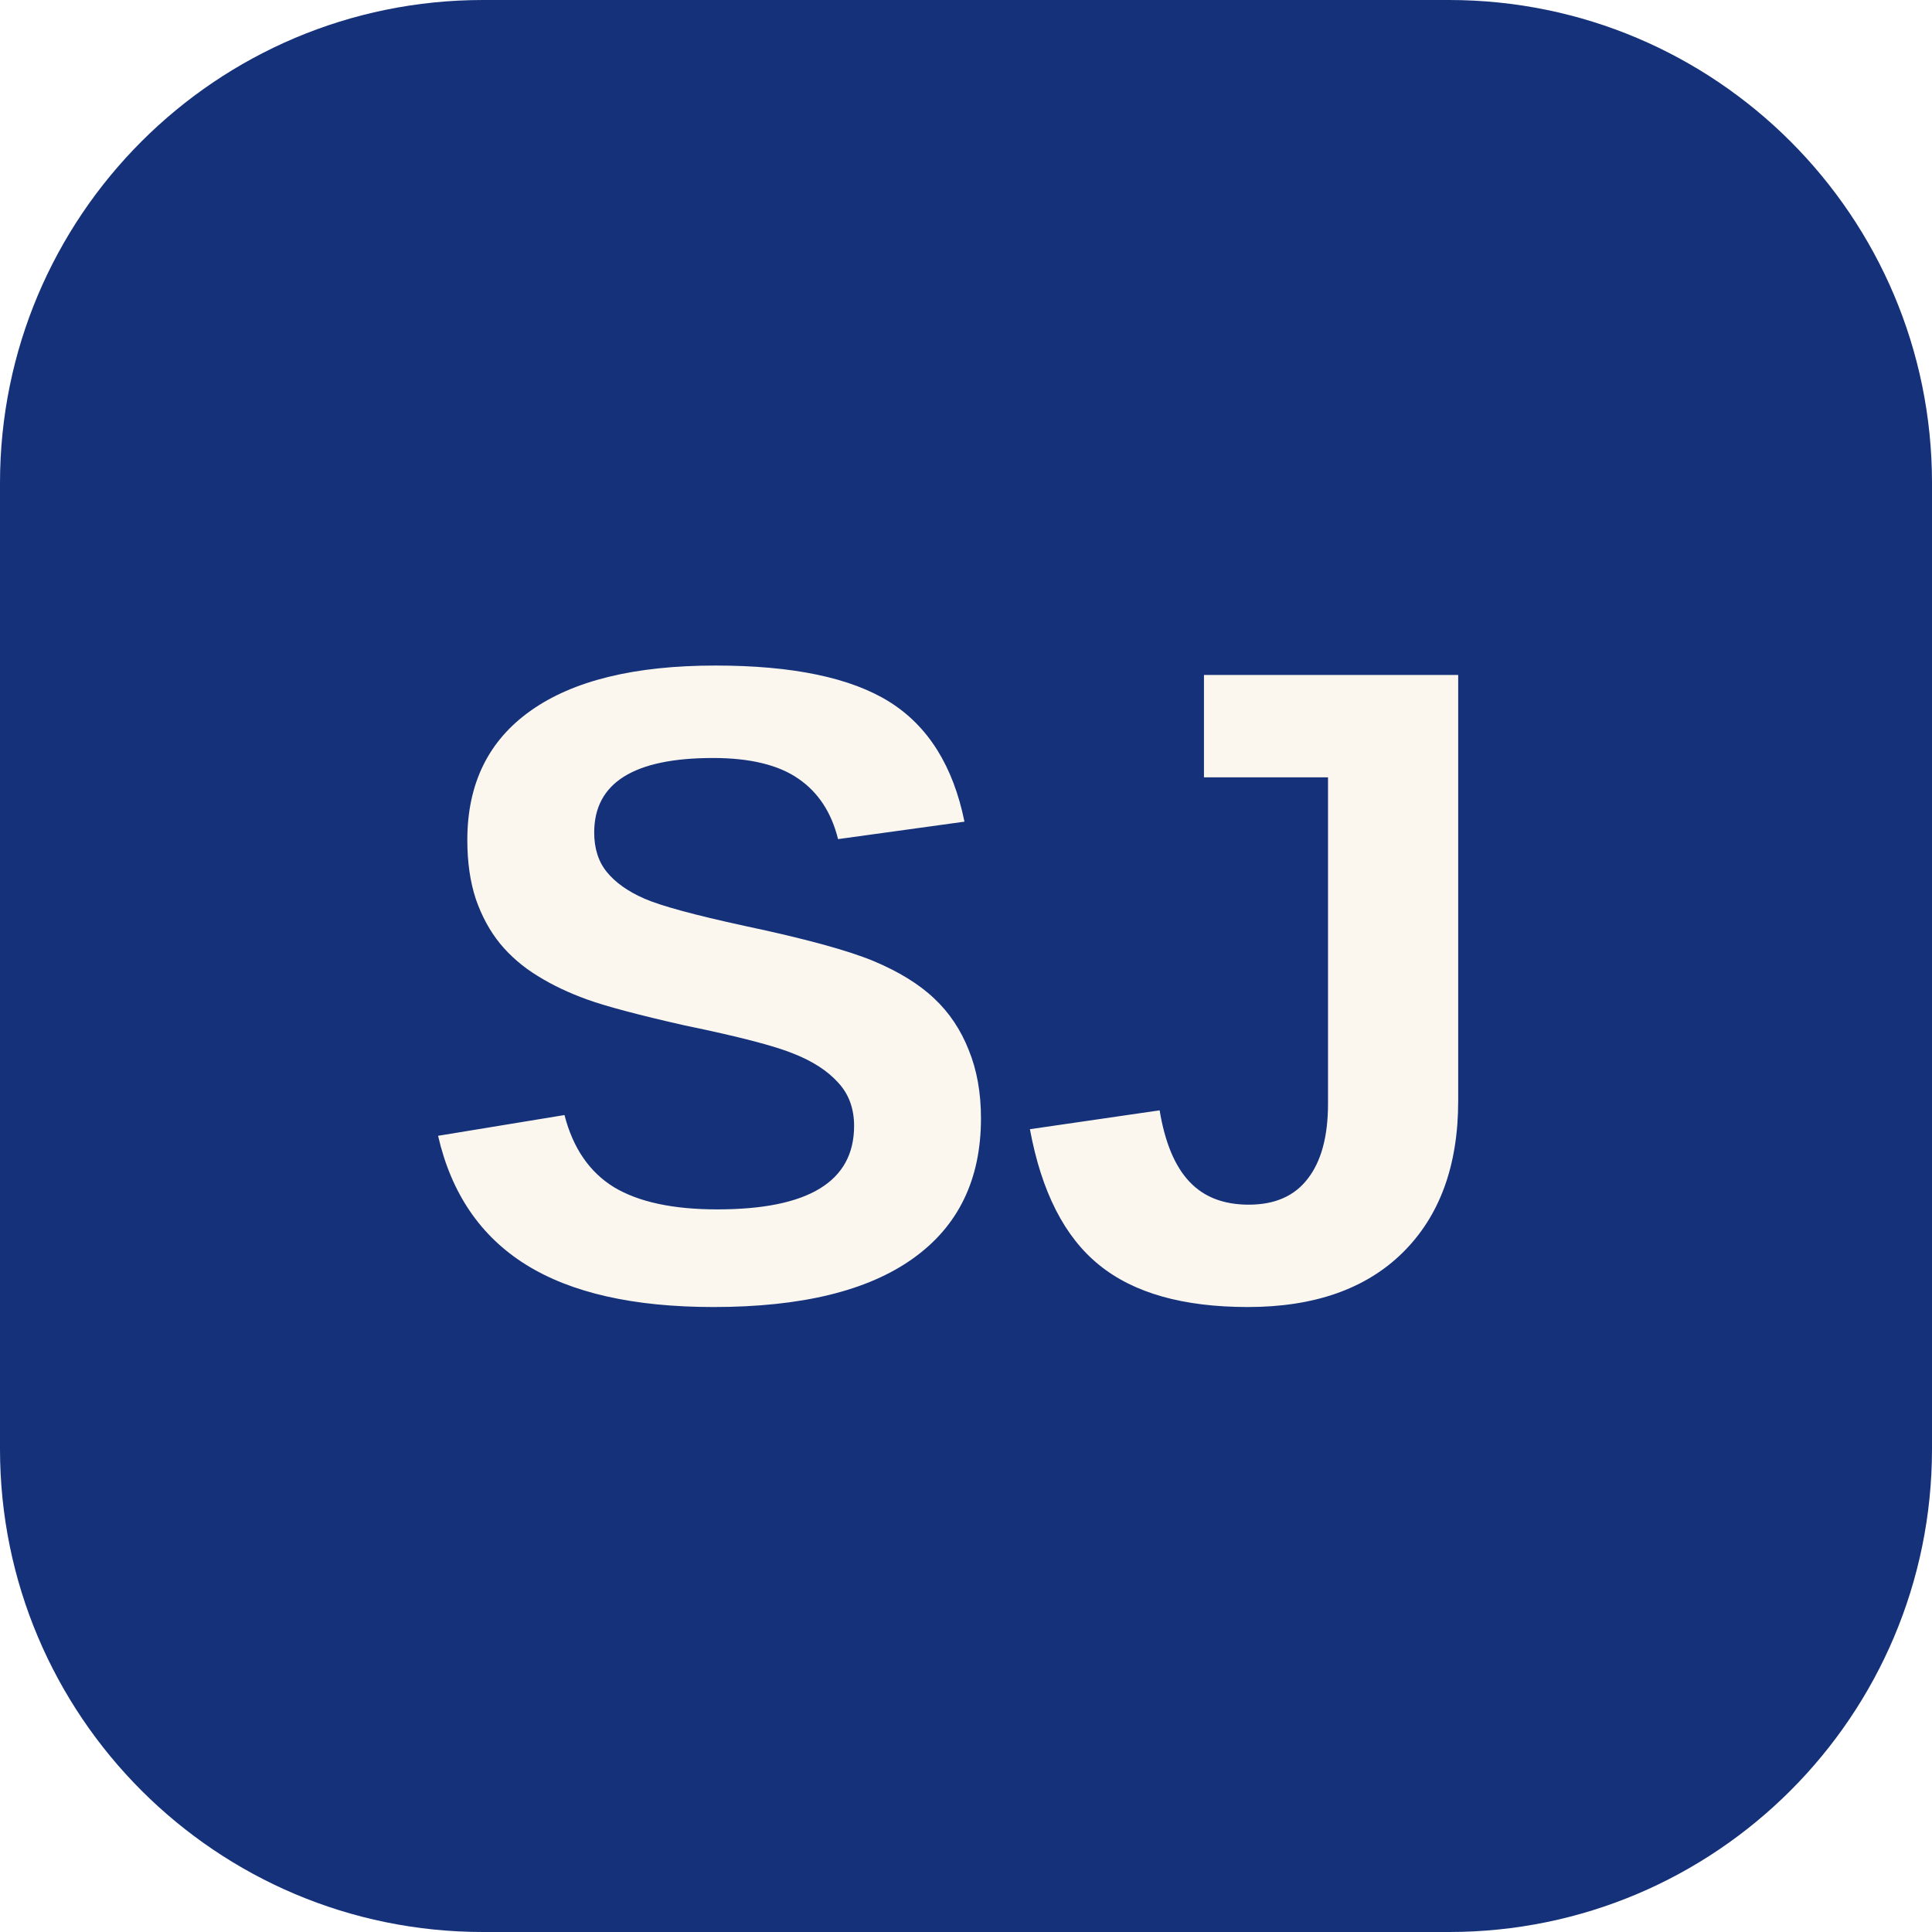
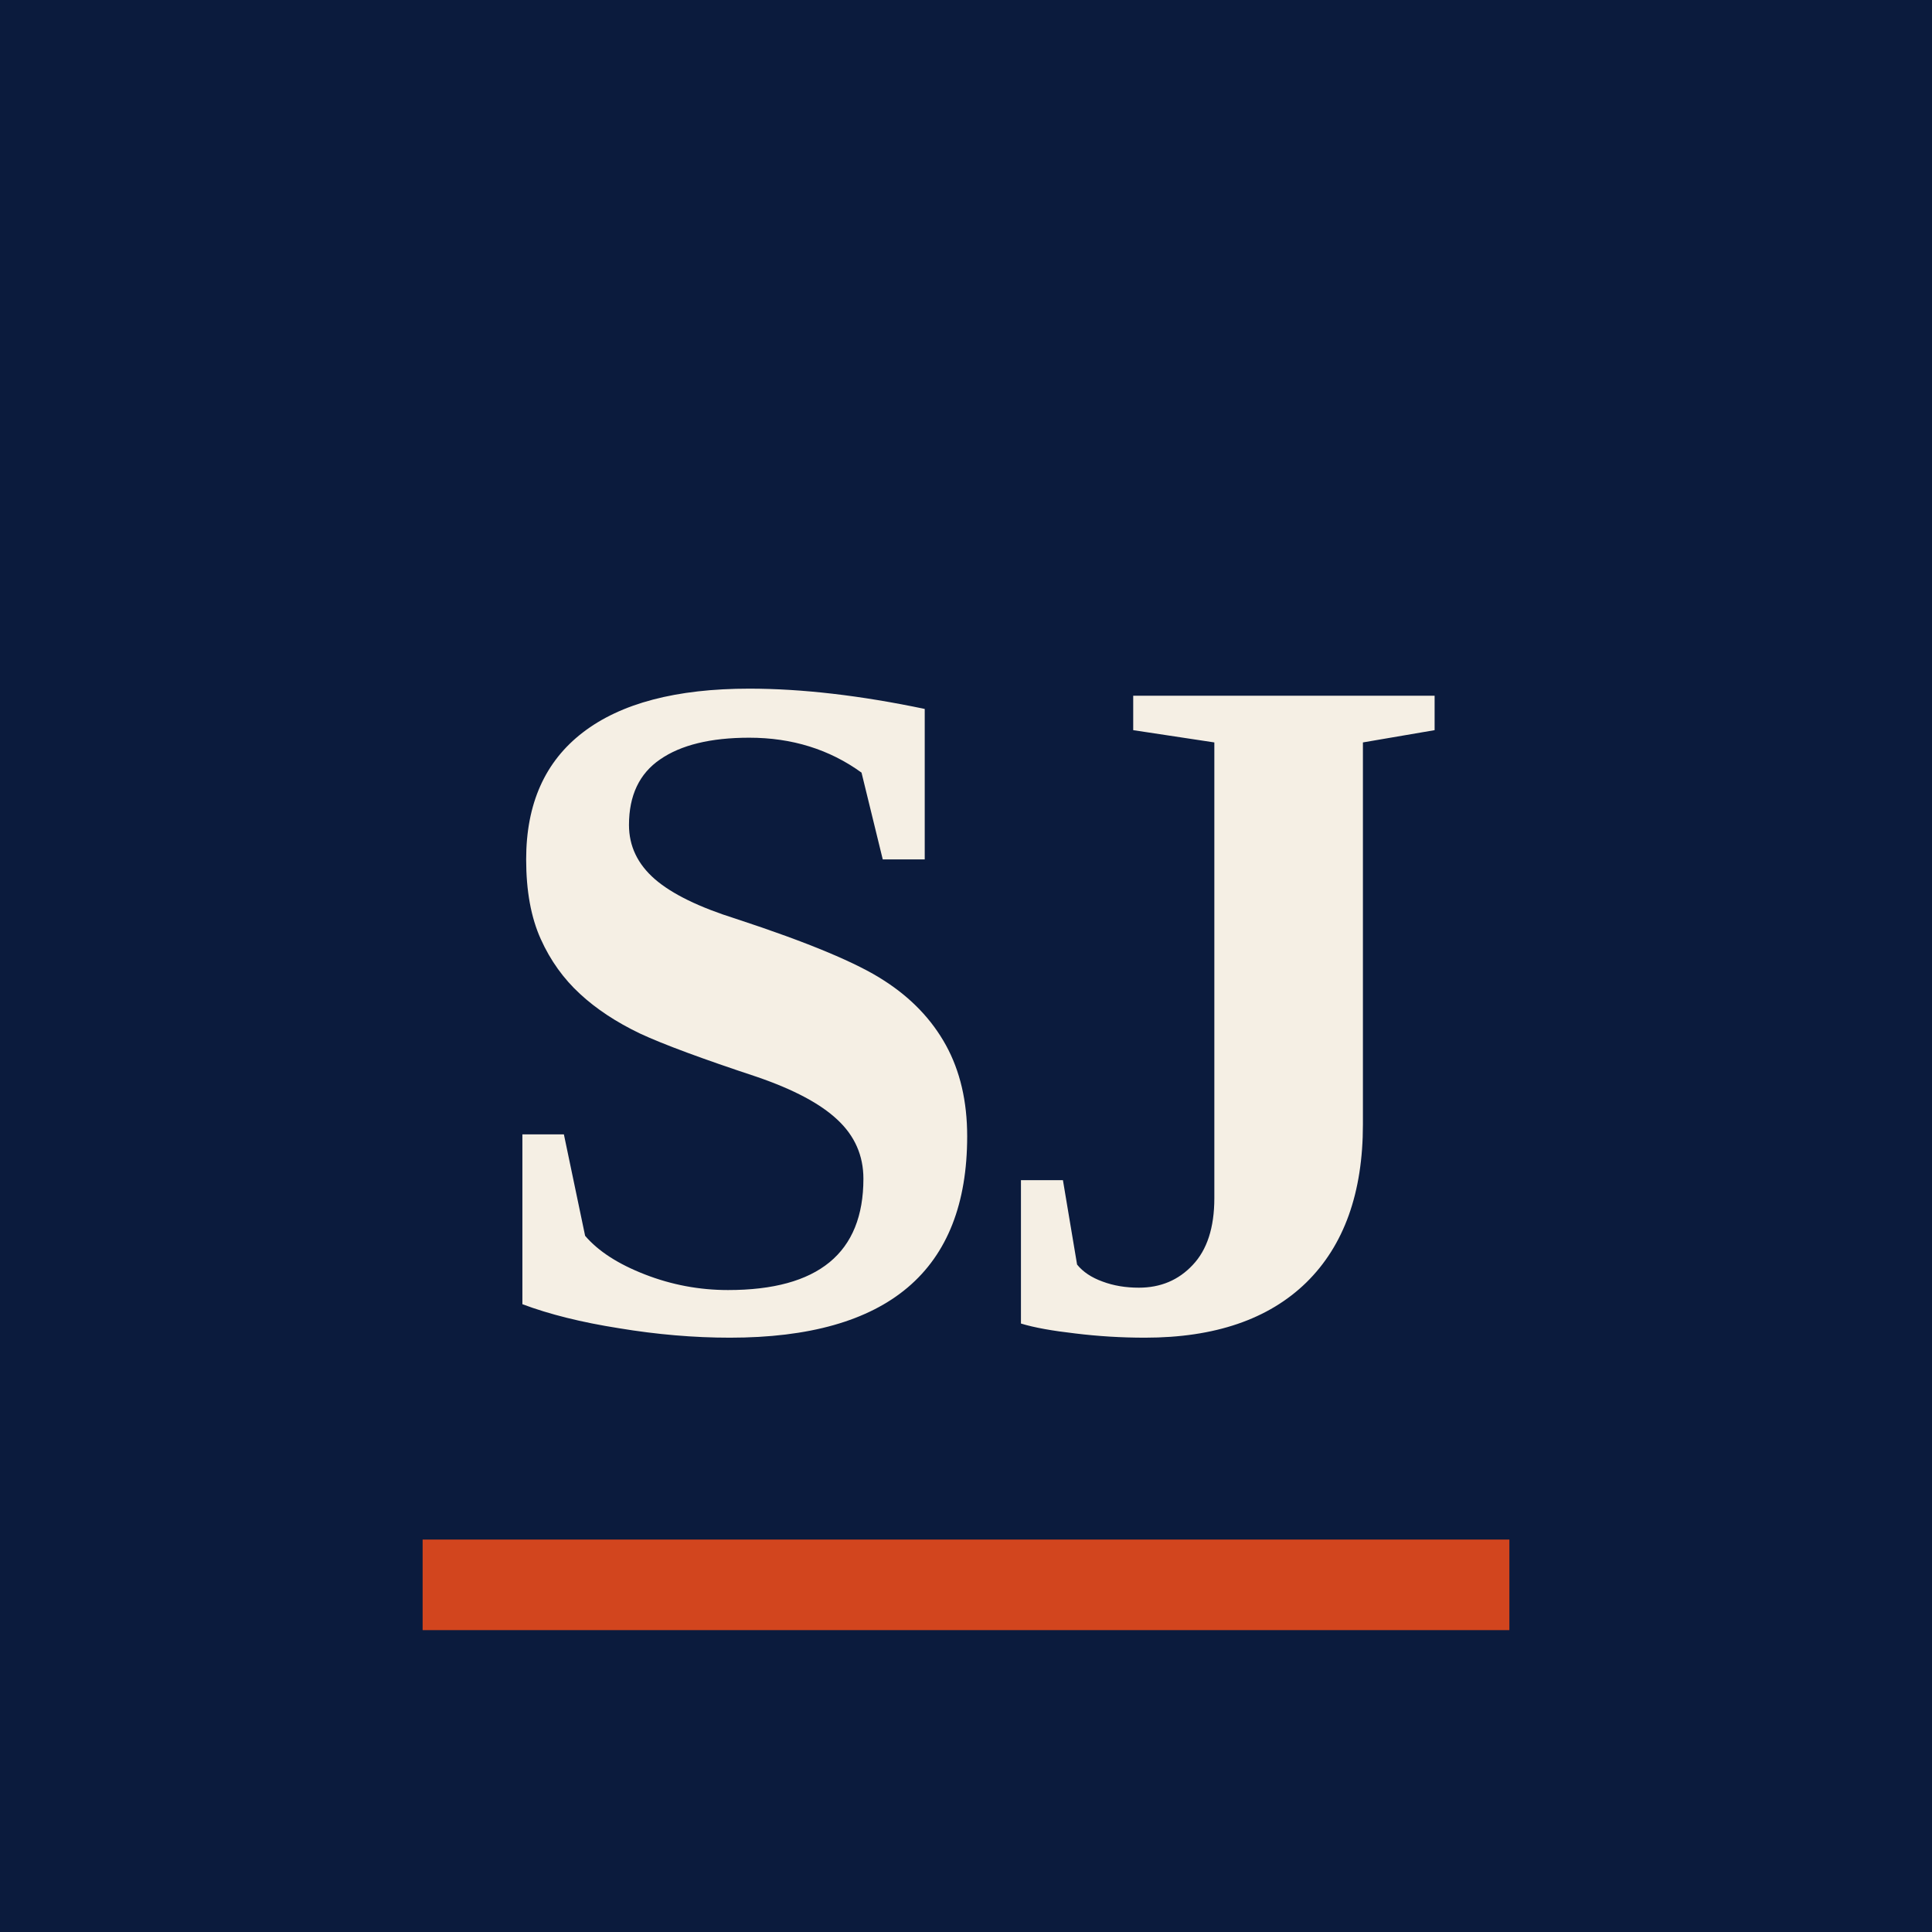
<svg xmlns="http://www.w3.org/2000/svg" viewBox="0 0 64 64">
-   <rect width="64" height="64" rx="16" fill="#14317a" />
-   <text x="32" y="43" font-family="Arial, sans-serif" font-size="30" font-weight="700" text-anchor="middle" fill="#fbf7ef">SJ</text>
+   <rect width="64" height="64" fill="#0b1b3d" />
+   <text x="32" y="44" font-family="Georgia, 'Times New Roman', serif" font-size="32" font-weight="700" letter-spacing="-1" text-anchor="middle" fill="#f5efe4">SJ</text>
+   <rect x="14" y="51" width="36" height="3" fill="#d2451e" />
</svg>
